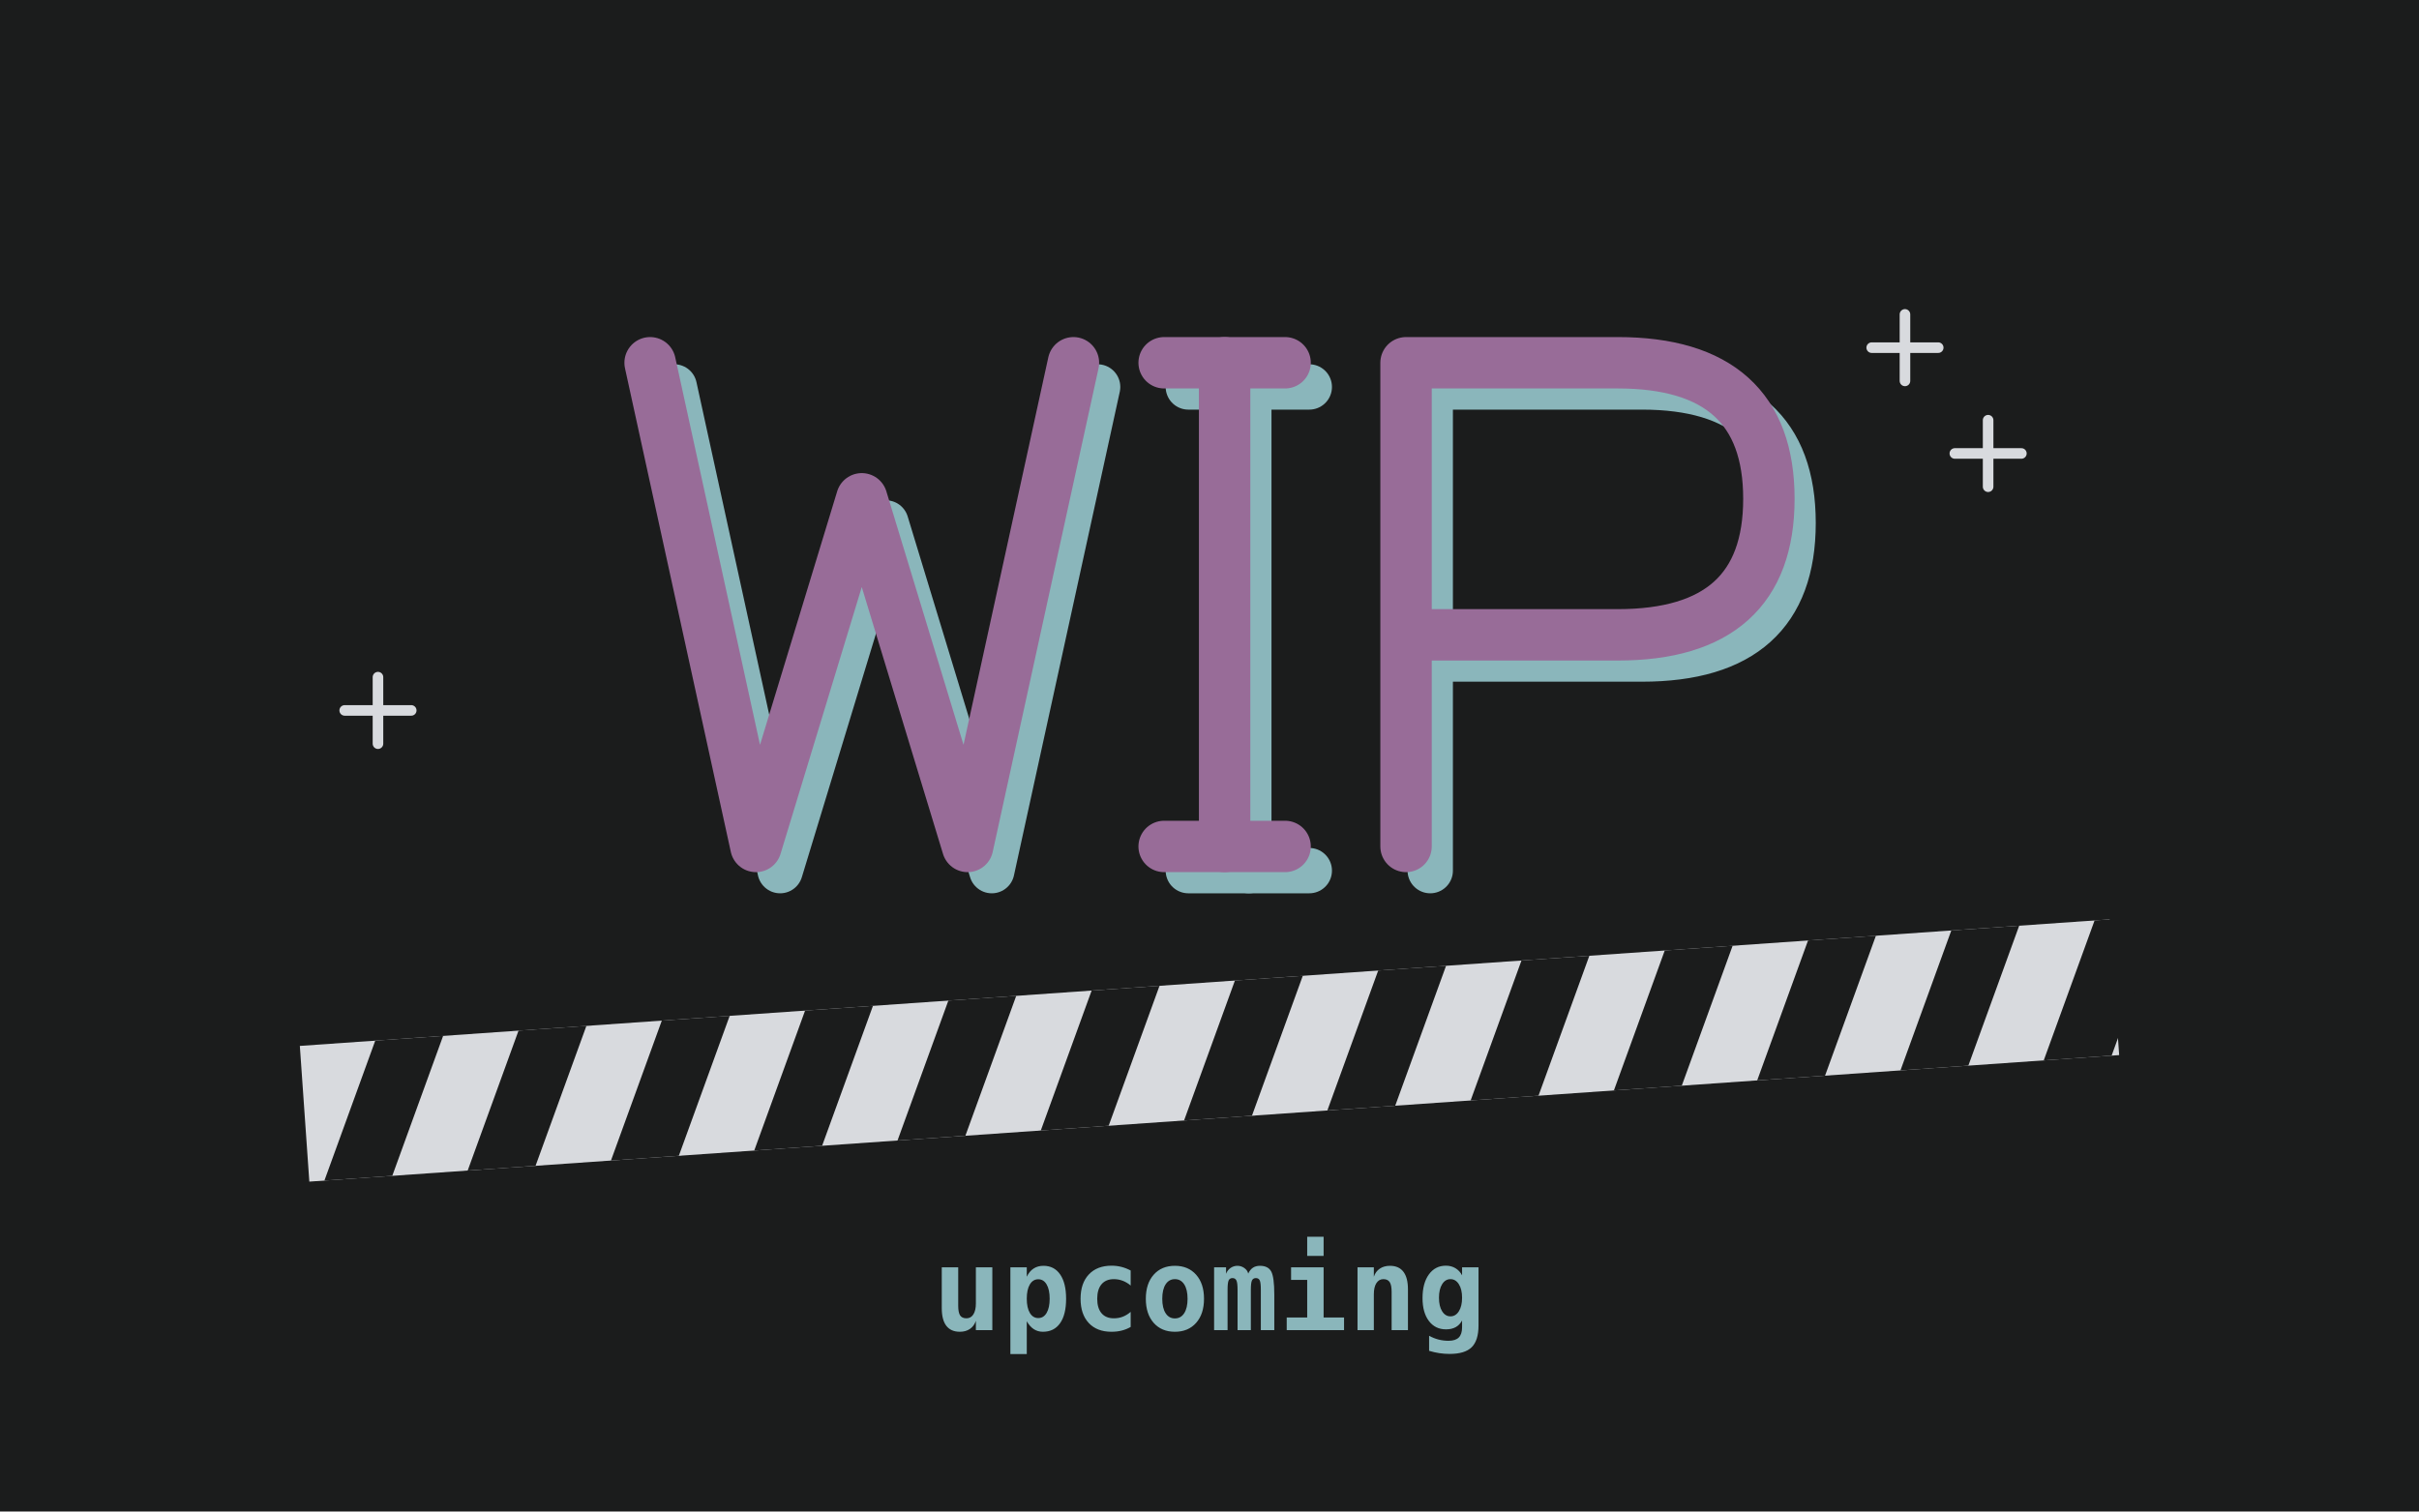
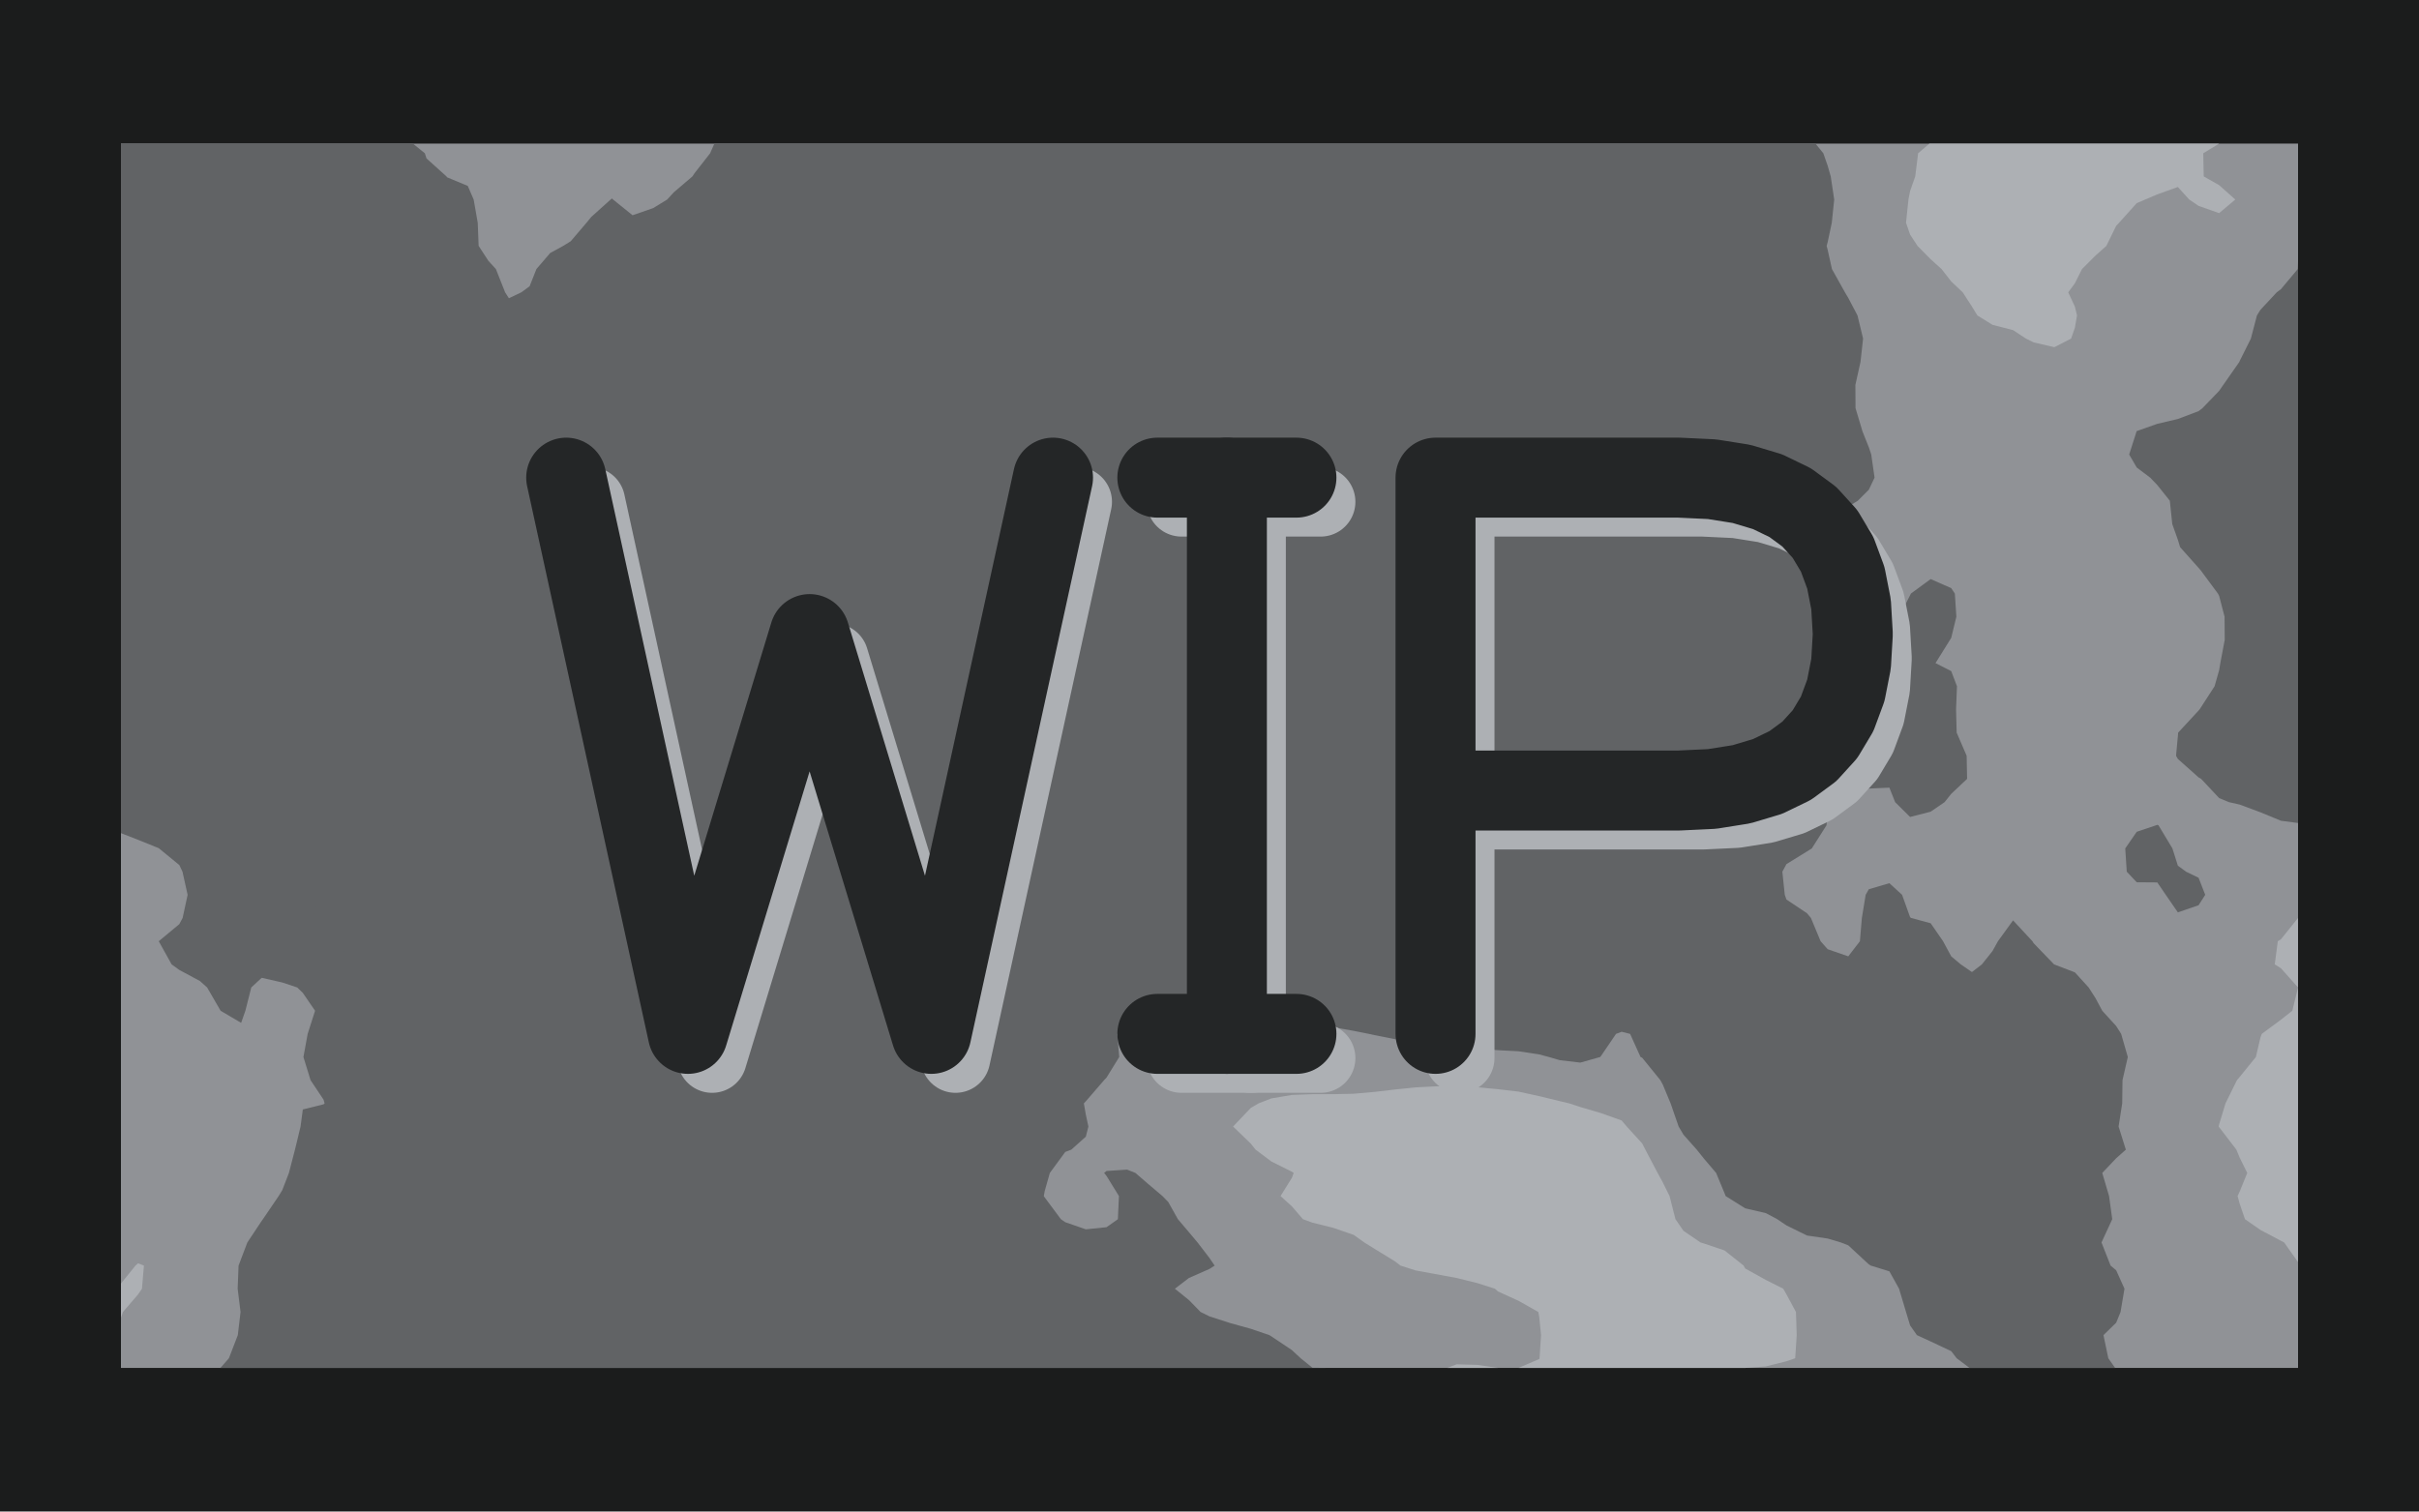
<svg xmlns="http://www.w3.org/2000/svg" viewBox="0 0 1600 1000">
  <rect x="0" y="0" width="1600" height="1000" fill="#1B1C1C" />
-   <g id="eco" transform="translate(106 16)">
-     <path d="M340 240 L410 560 L480 330 L550 560 L620 240" fill="none" stroke="#8AB6BB" stroke-width="30" stroke-linecap="round" stroke-linejoin="round" />
-     <path d="M720 240 L720 560" fill="none" stroke="#8AB6BB" stroke-width="30" stroke-linecap="round" stroke-linejoin="round" />
-     <path d="M680 240 L760 240" fill="none" stroke="#8AB6BB" stroke-width="30" stroke-linecap="round" stroke-linejoin="round" />
-     <path d="M680 560 L760 560" fill="none" stroke="#8AB6BB" stroke-width="30" stroke-linecap="round" stroke-linejoin="round" />
-     <path d="M840 560 L840 240 L980 240 Q1080 240 1080 330 Q1080 420 980 420 L840 420" fill="none" stroke="#8AB6BB" stroke-width="30" stroke-linecap="round" stroke-linejoin="round" />
+   <rect id="carta" x="80" y="95" width="1440" height="810" fill="#909296" />
+   <g id="camo">
+     <path d="M80.0 95.0 L80.0 95.0 L80.0 101.4 L80.0 116.7 L80.0 132.0 L80.0 147.4 L80.0 162.7 L80.0 178.0 L80.0 193.4 L80.0 208.7 L80.0 224.0 L80.0 239.4 L80.0 254.7 L80.0 270.0 L80.0 285.4 L80.0 300.7 L80.0 316.0 L80.0 331.3 L80.0 346.7 L80.0 362.0 L80.0 377.3 L80.0 392.7 L80.0 408.0 L80.0 423.3 L80.0 438.7 L80.0 454.0 L80.0 469.3 L80.0 484.7 L80.0 500.0 L80.0 515.3 L80.0 530.7 L80.0 537.3 L80.0 545.2 L80.0 546.0 L80.0 551.2 L91.3 555.6 L104.9 561.1 L105.2 561.3 L118.6 572.3 L120.7 576.7 L124.1 592.0 L120.8 607.3 L118.6 611.4 L105.0 622.7 L113.5 638.0 L118.6 641.7 L132.2 649.0 L137.0 653.3 L145.8 668.5 L145.9 668.7 L159.5 676.7 L162.3 668.7 L166.2 653.3 L173.1 646.9 L186.7 650.0 L196.6 653.3 L200.3 656.9 L208.4 668.7 L203.5 684.0 L200.7 699.3 L205.4 714.6 L214.0 727.5 L214.7 730.0 L214.0 730.6 L200.3 734.0 L198.8 745.3 L195.1 760.6 L191.1 776.0 L186.7 787.4 L184.3 791.3 L173.9 806.6 L173.1 807.7 L163.6 822.0 L159.5 832.8 L157.8 837.3 L157.2 852.6 L159.1 868.0 L157.3 883.3 L151.4 898.6 L145.8 905.0 L140.4 905.0 L145.8 905.0 L159.5 905.0 L173.1 905.0 L186.7 905.0 L200.3 905.0 L214.0 905.0 L227.6 905.0 L241.2 905.0 L254.9 905.0 L268.5 905.0 L282.1 905.0 L295.7 905.0 L309.4 905.0 L323.0 905.0 L336.6 905.0 L350.3 905.0 L363.9 905.0 L377.5 905.0 L391.1 905.0 L404.8 905.0 L418.4 905.0 L432.0 905.0 L445.7 905.0 L459.3 905.0 L472.9 905.0 L486.5 905.0 L500.2 905.0 L513.8 905.0 L527.4 905.0 L541.1 905.0 L554.7 905.0 L568.3 905.0 L581.9 905.0 L595.6 905.0 L609.2 905.0 L622.8 905.0 L636.5 905.0 L650.1 905.0 L663.7 905.0 L677.3 905.0 L691.0 905.0 L704.6 905.0 L718.2 905.0 L731.9 905.0 L745.5 905.0 L759.1 905.0 L772.7 905.0 L786.4 905.0 L800.0 905.0 L813.6 905.0 L827.3 905.0 L840.9 905.0 L854.5 905.0 L868.1 905.0 L878.6 905.0 L868.1 904.9 L860.3 898.6 L854.5 893.2 L840.9 884.1 L839.6 883.3 L827.3 879.1 L813.6 875.3 L800.0 870.9 L794.1 868.0 L786.4 860.1 L777.1 852.6 L786.4 845.5 L800.0 839.5 L803.4 837.3 L800.0 832.3 L792.1 822.0 L786.4 815.2 L779.1 806.6 L772.7 795.2 L768.9 791.3 L759.1 783.0 L751.0 776.0 L745.5 773.8 L731.9 774.7 L730.3 776.0 L731.9 778.0 L740.1 791.3 L739.4 806.6 L731.9 811.9 L718.2 813.3 L704.6 808.6 L701.7 806.6 L691.0 792.2 L690.4 791.3 L691.0 788.0 L694.4 776.0 L704.6 762.1 L708.6 760.6 L718.2 752.0 L719.9 745.3 L718.2 737.4 L716.9 730.0 L718.2 728.6 L730.3 714.6 L731.9 712.9 L740.3 699.3 L739.0 684.0 L745.5 678.7 L759.1 675.8 L772.7 674.2 L786.4 670.0 L788.7 668.7 L800.0 662.6 L813.6 661.9 L827.3 664.6 L840.9 668.3 L842.0 668.7 L854.5 672.9 L868.1 676.6 L881.8 679.6 L895.4 682.0 L905.4 684.0 L909.0 684.8 L922.7 687.5 L936.3 689.7 L949.9 691.2 L963.5 692.4 L977.2 693.7 L990.8 694.8 L1004.4 695.5 L1018.1 697.6 L1024.5 699.3 L1031.7 701.4 L1045.3 703.0 L1058.4 699.3 L1058.9 698.7 L1068.9 684.0 L1072.6 682.6 L1078.2 684.0 L1085.1 699.3 L1086.2 699.8 L1098.2 714.6 L1099.8 717.5 L1105.0 730.0 L1110.3 745.3 L1113.5 750.7 L1122.3 760.6 L1127.1 766.6 L1135.1 776.0 L1140.7 789.5 L1141.4 791.3 L1154.3 799.4 L1168.0 802.6 L1175.5 806.6 L1181.6 810.7 L1195.2 817.4 L1208.9 819.4 L1217.6 822.0 L1222.5 823.9 L1236.1 836.5 L1237.4 837.3 L1249.7 841.1 L1256.1 852.6 L1260.7 868.0 L1263.4 876.9 L1267.9 883.3 L1277.0 887.5 L1290.6 893.9 L1294.2 898.6 L1302.7 905.0 L1304.3 905.0 L1317.9 905.0 L1331.5 905.0 L1345.1 905.0 L1358.8 905.0 L1372.4 905.0 L1386.0 905.0 L1399.0 905.0 L1394.5 898.6 L1391.3 883.3 L1399.7 875.1 L1402.6 868.0 L1405.2 852.6 L1399.7 840.4 L1396.0 837.3 L1390.0 822.0 L1397.1 806.6 L1395.0 791.3 L1390.5 776.0 L1399.7 766.3 L1406.1 760.6 L1401.3 745.3 L1403.7 730.0 L1403.9 714.6 L1407.4 699.3 L1403.0 684.0 L1399.7 678.8 L1390.5 668.7 L1386.0 660.3 L1381.5 653.3 L1372.4 643.3 L1358.8 638.1 L1358.6 638.0 L1345.1 624.0 L1344.3 622.7 L1331.5 608.9 L1321.5 622.7 L1317.9 629.2 L1310.9 638.0 L1304.3 643.1 L1296.9 638.0 L1290.6 632.7 L1285.2 622.7 L1277.0 610.8 L1264.0 607.3 L1263.4 606.8 L1258.1 592.0 L1249.7 584.3 L1236.1 588.3 L1234.0 592.0 L1231.5 607.3 L1230.2 622.7 L1222.5 632.7 L1208.9 628.0 L1204.2 622.7 L1197.8 607.3 L1195.2 604.2 L1181.6 595.1 L1180.5 592.0 L1178.9 576.7 L1181.6 571.7 L1195.2 563.3 L1198.4 561.3 L1208.1 546.0 L1208.9 539.0 L1212.7 530.7 L1222.5 525.1 L1236.1 521.7 L1249.7 521.1 L1253.5 530.7 L1263.4 540.5 L1277.0 537.0 L1286.2 530.7 L1290.6 525.2 L1301.1 515.3 L1300.8 500.0 L1294.2 484.7 L1293.8 469.3 L1294.4 454.0 L1290.6 444.0 L1280.2 438.7 L1289.8 423.3 L1290.6 422.0 L1294.0 408.0 L1293.0 392.7 L1290.6 389.1 L1277.0 383.1 L1263.9 392.7 L1263.4 393.8 L1256.1 408.0 L1249.7 413.3 L1243.4 408.0 L1239.6 392.7 L1236.1 386.9 L1222.9 377.3 L1222.5 377.1 L1208.9 362.4 L1208.7 362.0 L1208.9 361.1 L1212.1 346.7 L1222.5 335.1 L1228.8 331.3 L1236.1 324.0 L1239.9 316.0 L1237.7 300.7 L1236.1 295.9 L1231.9 285.4 L1227.3 270.0 L1227.2 254.7 L1230.6 239.4 L1232.3 224.0 L1228.6 208.7 L1222.5 197.1 L1220.3 193.4 L1211.7 178.0 L1208.9 165.4 L1208.2 162.7 L1208.9 160.1 L1211.6 147.4 L1213.2 132.0 L1210.9 116.7 L1208.9 109.7 L1206.0 101.4 L1200.8 95.0 L1195.2 95.0 L1181.6 95.0 L1168.0 95.0 L1154.3 95.0 L1140.7 95.0 L1127.1 95.0 L1113.5 95.0 L1099.8 95.0 L1086.2 95.0 L1072.6 95.0 L1058.9 95.0 L1045.3 95.0 L1031.7 95.0 L1018.1 95.0 L1004.4 95.0 L990.8 95.0 L977.2 95.0 L963.5 95.0 L949.9 95.0 L936.3 95.0 L922.7 95.0 L909.0 95.0 L895.4 95.0 L881.8 95.0 L868.1 95.0 L854.5 95.0 L840.9 95.0 L827.3 95.0 L813.6 95.0 L800.0 95.0 L786.4 95.0 L772.7 95.0 L759.1 95.0 L745.5 95.0 L731.9 95.0 L718.2 95.0 L704.6 95.0 L691.0 95.0 L677.3 95.0 L663.7 95.0 L650.1 95.0 L636.5 95.0 L622.8 95.0 L609.2 95.0 L595.6 95.0 L581.9 95.0 L568.3 95.0 L554.7 95.0 L541.1 95.0 L527.4 95.0 L513.8 95.0 L500.2 95.0 L486.5 95.0 L472.9 95.0 L472.5 95.0 L469.7 101.4 L459.3 114.7 L458.0 116.7 L445.7 127.2 L441.3 132.0 L432.0 137.7 L418.4 142.4 L405.5 132.0 L404.8 131.3 L403.9 132.0 L391.1 143.5 L387.9 147.4 L377.5 159.6 L372.5 162.7 L363.9 167.4 L354.8 178.0 L350.3 189.4 L344.8 193.4 L336.6 197.3 L334.1 193.4 L328.0 178.0 L323.0 172.5 L316.6 162.7 L316.0 147.4 L313.3 132.0 L309.4 123.0 L295.7 117.3 L295.3 116.7 L282.1 104.8 L281.0 101.4 L273.1 95.0 L268.5 95.0 L254.9 95.0 L241.2 95.0 L227.6 95.0 L214.0 95.0 L200.3 95.0 L186.7 95.0 L173.1 95.0 L159.5 95.0 L145.8 95.0 L132.2 95.0 L118.6 95.0 L104.9 95.0 L91.3 95.0 L80.0 95.0 L80.0 95.0 Z" fill="#616365" />
+     <path d="M1520.0 131.2 L1520.0 132.0 L1520.0 147.4 L1520.0 162.7 L1520.0 172.8 L1519.8 178.0 L1508.7 191.3 L1505.9 193.4 L1495.1 205.0 L1492.8 208.7 L1488.8 224.0 L1481.4 238.8 L1481.2 239.4 L1470.5 254.7 L1467.8 258.6 L1456.8 270.0 L1454.2 272.0 L1440.5 277.2 L1426.9 280.4 L1413.3 285.2 L1413.2 285.4 L1408.3 300.7 L1413.3 309.3 L1422.2 316.0 L1426.9 320.9 L1435.2 331.3 L1436.8 346.7 L1440.5 357.1 L1442.0 362.0 L1454.2 375.7 L1455.6 377.3 L1467.0 392.7 L1467.8 394.2 L1471.4 408.0 L1471.5 423.3 L1468.6 438.7 L1467.8 443.4 L1464.8 454.0 L1454.9 469.3 L1454.2 470.1 L1440.7 484.7 L1440.5 487.1 L1439.3 500.0 L1440.5 502.1 L1454.2 514.3 L1455.9 515.3 L1467.8 528.0 L1474.3 530.7 L1481.4 532.3 L1495.1 537.4 L1508.7 543.0 L1520.0 544.5 L1520.0 543.9 L1520.0 543.2 L1520.0 530.7 L1520.0 515.3 L1520.0 500.0 L1520.0 484.7 L1520.0 469.3 L1520.0 454.0 L1520.0 438.7 L1520.0 423.3 L1520.0 408.0 L1520.0 392.7 L1520.0 377.3 L1520.0 362.0 L1520.0 346.7 L1520.0 331.3 L1520.0 316.0 L1520.0 300.7 L1520.0 285.4 L1520.0 270.0 L1520.0 254.7 L1520.0 239.4 L1520.0 224.0 L1520.0 208.7 L1520.0 193.4 L1520.0 178.0 L1520.0 162.7 L1520.0 147.4 L1520.0 132.0 L1520.0 123.4 Z" fill="#616365" />
+     <path d="M1127.1 401.2 L1121.9 408.0 L1115.7 423.3 L1113.5 428.9 L1109.0 438.7 L1100.4 454.0 L1099.8 455.3 L1089.1 469.3 L1088.8 484.7 L1099.8 497.5 L1102.9 500.0 L1113.5 507.2 L1127.0 515.3 L1121.7 530.7 L1117.2 546.0 L1123.9 561.3 L1127.1 565.7 L1131.3 561.3 L1140.7 549.8 L1142.0 546.0 L1144.2 530.7 L1152.7 515.3 L1154.3 514.2 L1168.0 515.0 L1168.4 515.3 L1181.6 518.2 L1188.7 515.3 L1195.2 510.6 L1201.1 500.0 L1204.0 484.7 L1208.9 474.3 L1212.2 469.3 L1222.4 454.0 L1219.3 438.7 L1208.9 434.8 L1195.2 430.8 L1181.6 429.2 L1168.0 426.4 L1154.3 424.7 L1153.4 423.3 L1145.2 408.0 L1140.7 402.0 Z" fill="#616365" />
+     <path d="M295.7 471.6 L284.6 484.7 L282.1 486.1 L276.6 500.0 L274.4 515.3 L268.5 529.2 L266.2 530.7 L260.1 546.0 L268.5 551.3 L277.0 561.3 L282.1 566.1 L288.4 561.3 L292.0 546.0 L294.8 530.7 L295.7 525.7 L301.9 515.3 L301.5 500.0 L303.9 484.7 Z" fill="#616365" />
+     <path d="M350.3 477.4 L337.8 484.7 L336.6 485.3 L330.6 500.0 L327.2 515.3 L325.4 530.7 L323.0 545.2 L321.8 546.0 L312.9 561.3 L309.4 565.8 L304.3 576.7 L302.0 592.0 L302.7 607.3 L304.7 622.7 L295.9 638.0 L295.7 638.1 L288.7 653.3 L285.7 668.7 L282.1 680.7 L277.4 684.0 L271.9 699.3 L282.1 706.0 L289.5 714.6 L295.7 720.2 L301.0 730.0 L304.5 745.3 L309.4 756.4 L311.8 760.6 L317.6 776.0 L319.7 791.3 L323.0 800.1 L328.9 806.6 L335.2 822.0 L328.9 837.3 L323.0 842.8 L318.9 852.6 L320.2 868.0 L323.0 882.6 L328.8 868.0 L336.6 855.7 L338.0 852.6 L350.3 839.5 L356.4 837.3 L363.9 835.6 L377.5 832.3 L391.1 828.5 L397.8 822.0 L403.0 806.6 L404.8 799.1 L407.8 806.6 L415.3 822.0 L418.4 826.9 L432.0 833.1 L438.6 822.0 L441.0 806.6 L439.4 791.3 L443.1 776.0 L445.7 773.7 L459.3 765.3 L464.8 760.6 L463.5 745.3 L459.3 742.0 L445.7 730.5 L445.3 730.0 L440.7 714.6 L435.2 699.3 L432.6 684.0 L437.9 668.7 L439.1 653.3 L439.8 638.0 L441.9 622.7 L445.7 614.9 L453.5 607.3 L459.3 600.3 L461.0 592.0 L459.3 581.4 L456.6 576.7 L445.7 562.8 L444.9 561.3 L442.1 546.0 L432.0 533.0 L428.2 530.7 L418.4 521.7 L412.7 515.3 L404.8 507.4 L393.1 515.3 L391.1 515.7 L390.5 515.3 L377.5 504.4 L373.7 500.0 L366.6 484.7 L363.9 482.2 Z" fill="#616365" />
+     <path d="M1426.9 545.7 L1426.1 546.0 L1413.3 550.3 L1405.7 561.3 L1406.7 576.7 L1413.3 583.7 L1426.9 583.8 L1432.5 592.0 L1440.5 603.6 L1454.2 598.9 L1458.6 592.0 L1454.2 580.7 L1445.9 576.7 L1440.5 572.7 L1436.9 561.3 L1427.7 546.0 Z" fill="#616365" />
+     <path d="M214.0 587.4 L210.9 592.0 L206.8 607.3 L207.8 622.7 L214.0 635.6 L215.7 638.0 L214.5 653.3 L218.7 668.7 L227.6 674.0 L239.5 668.7 L241.2 667.4 L245.0 653.3 L243.6 638.0 L241.2 636.3 L227.6 629.3 L221.0 622.7 L220.8 607.3 L218.1 592.0 Z" fill="#616365" />
+     <path d="M1277.0 95.0 L1276.2 95.0 L1268.7 101.4 L1266.8 116.7 L1263.4 126.4 L1262.3 132.0 L1260.7 147.4 L1263.4 155.2 L1268.3 162.7 L1277.0 171.5 L1284.2 178.0 L1290.6 186.2 L1298.2 193.4 L1304.3 202.8 L1307.9 208.7 L1317.9 214.9 L1331.5 218.4 L1340.0 224.0 L1345.1 226.5 L1358.8 229.7 L1369.9 224.0 L1372.4 216.8 L1373.8 208.7 L1372.4 202.9 L1368.0 193.4 L1372.4 187.4 L1377.1 178.0 L1386.0 169.1 L1393.2 162.7 L1399.7 149.4 L1401.6 147.4 L1413.3 134.4 L1418.9 132.0 L1426.9 128.6 L1440.5 123.7 L1448.0 132.0 L1454.2 136.2 L1467.8 141.0 L1478.5 132.0 L1467.8 122.5 L1457.6 116.7 L1457.3 101.4 L1467.8 95.0 L1481.4 95.0 L1489.9 95.0 L1481.4 95.0 L1467.8 95.0 L1454.2 95.0 L1440.5 95.0 L1426.9 95.0 L1413.3 95.0 L1399.7 95.0 L1386.0 95.0 L1372.4 95.0 L1358.8 95.0 L1345.1 95.0 L1331.5 95.0 L1317.9 95.0 L1304.3 95.0 L1290.6 95.0 Z" fill="#ADB0B4" />
+     <path d="M1520.0 606.0 L1520.0 607.3 L1508.7 621.4 L1506.6 622.7 L1504.6 638.0 L1508.7 640.6 L1520.0 653.3 L1516.2 668.7 L1508.7 674.6 L1496.0 684.0 L1495.1 686.5 L1492.1 699.3 L1481.4 712.5 L1479.6 714.6 L1472.0 730.0 L1467.8 743.9 L1467.5 745.3 L1467.8 745.7 L1479.2 760.6 L1481.4 765.9 L1486.4 776.0 L1481.4 788.3 L1480.0 791.3 L1481.4 796.4 L1484.9 806.6 L1495.1 813.7 L1508.7 820.9 L1510.8 822.0 L1520.0 835.0 L1520.0 837.3 L1520.0 848.0 L1520.0 852.6 L1520.0 867.6 L1520.0 852.6 L1520.0 837.3 L1520.0 822.0 L1520.0 806.6 L1520.0 791.3 L1520.0 776.0 L1520.0 760.6 L1520.0 745.3 L1520.0 730.0 L1520.0 714.6 L1520.0 699.3 L1520.0 684.0 L1520.0 668.7 L1520.0 653.3 L1520.0 638.0 L1520.0 629.1 L1520.0 622.7 L1520.0 610.1 L1520.0 607.3 Z" fill="#ADB0B4" />
+     <path d="M840.9 726.7 L832.4 730.0 L827.3 733.0 L815.6 745.3 L827.3 756.6 L830.5 760.6 L840.9 768.4 L854.5 775.2 L855.7 776.0 L854.5 779.2 L847.0 791.3 L854.5 798.1 L861.8 806.6 L868.1 808.9 L881.8 812.3 L895.4 817.0 L902.4 822.0 L909.0 826.1 L922.7 834.5 L926.3 837.3 L936.3 840.5 L949.9 843.0 L963.5 845.5 L977.2 848.9 L988.8 852.6 L990.8 854.4 L1004.4 860.6 L1017.5 868.0 L1018.1 871.3 L1019.3 883.3 L1018.3 898.6 L1018.1 899.1 L1004.4 905.0 L990.8 905.0 L977.2 903.0 L963.5 902.6 L957.3 905.0 L963.5 905.0 L977.2 905.0 L990.8 905.0 L1004.4 905.0 L1018.1 905.0 L1031.7 905.0 L1045.3 905.0 L1058.9 905.0 L1072.6 905.0 L1086.2 905.0 L1099.8 905.0 L1113.5 905.0 L1113.7 905.0 L1127.1 905.0 L1140.7 905.0 L1154.3 905.0 L1168.0 904.0 L1181.6 900.6 L1187.4 898.6 L1188.4 883.3 L1187.9 868.0 L1181.6 856.3 L1179.5 852.6 L1168.0 846.8 L1154.3 839.2 L1153.3 837.3 L1140.7 827.3 L1127.1 822.7 L1124.8 822.0 L1113.5 814.3 L1108.2 806.6 L1104.3 791.3 L1099.8 782.2 L1096.4 776.0 L1088.3 760.6 L1086.2 756.5 L1076.0 745.3 L1072.6 741.3 L1058.9 736.4 L1045.3 732.4 L1038.0 730.0 L1031.7 728.5 L1018.1 725.2 L1004.4 722.2 L990.8 720.6 L977.2 719.3 L963.5 718.6 L949.9 718.7 L936.3 719.4 L922.7 720.8 L909.0 722.4 L895.4 723.6 L881.8 723.9 L868.1 723.9 L854.5 724.4 Z" fill="#ADB0B4" />
+     <path d="M91.3 835.8 L89.6 837.3 L80.0 849.2 L80.0 852.6 L80.0 858.4 L80.0 864.2 L80.0 868.0 L80.0 883.3 L80.0 898.6 L80.0 905.0 L80.0 905.0 L80.0 905.0 L80.0 898.6 L80.0 893.5 L80.0 883.3 L80.0 871.8 L81.3 868.0 L91.3 856.4 L93.9 852.6 L95.2 837.3 Z" fill="#ADB0B4" />
  </g>
-   <g id="wip" transform="translate(90 0)">
-     <path d="M340 240 L410 560 L480 330 L550 560 L620 240" fill="none" stroke="#986C98" stroke-width="34" stroke-linecap="round" stroke-linejoin="round" />
-     <path d="M720 240 L720 560" fill="none" stroke="#986C98" stroke-width="34" stroke-linecap="round" stroke-linejoin="round" />
-     <path d="M680 240 L760 240" fill="none" stroke="#986C98" stroke-width="34" stroke-linecap="round" stroke-linejoin="round" />
-     <path d="M680 560 L760 560" fill="none" stroke="#986C98" stroke-width="34" stroke-linecap="round" stroke-linejoin="round" />
-     <path d="M840 560 L840 240 L980 240 Q1080 240 1080 330 Q1080 420 980 420 L840 420" fill="none" stroke="#986C98" stroke-width="34" stroke-linecap="round" stroke-linejoin="round" />
+   <g id="eco" transform="translate(-0.5 56.0) scale(1.15)">
+     <path d="M340.0 240.0 L410.0 560.0 L480.0 330.0 L550.0 560.0 L620.0 240.0" fill="none" stroke="#ADB0B4" stroke-width="40" stroke-linecap="round" stroke-linejoin="round" />
+     <path d="M720.0 240.0 L720.0 560.0" fill="none" stroke="#ADB0B4" stroke-width="40" stroke-linecap="round" stroke-linejoin="round" />
+     <path d="M680.0 240.0 L760.0 240.0" fill="none" stroke="#ADB0B4" stroke-width="40" stroke-linecap="round" stroke-linejoin="round" />
+     <path d="M680.0 560.0 L760.0 560.0" fill="none" stroke="#ADB0B4" stroke-width="40" stroke-linecap="round" stroke-linejoin="round" />
+     <path d="M840.0 560.0 L840.0 240.0 L980.0 240.0 L999.0 240.9 L1016.0 243.6 L1031.0 248.1 L1044.0 254.4 L1055.0 262.5 L1064.0 272.4 L1071.0 284.1 L1076.0 297.6 L1079.0 312.9 L1080.0 330.0 L1079.0 347.1 L1076.0 362.4 L1071.0 375.9 L1064.0 387.6 L1055.0 397.5 L1044.0 405.6 L1031.0 411.9 L1016.0 416.4 L999.0 419.1 L980.0 420.0 L840.0 420.0" fill="none" stroke="#ADB0B4" stroke-width="40" stroke-linecap="round" stroke-linejoin="round" />
  </g>
-   <path d="M1238 230 L1282 230 M1260 208 L1260 252" stroke="#D8DADE" stroke-width="7" stroke-linecap="round" fill="none" />
-   <path d="M1293 300 L1337 300 M1315 278 L1315 322" stroke="#D8DADE" stroke-width="7" stroke-linecap="round" fill="none" />
-   <path d="M228 470 L272 470 M250 448 L250 492" stroke="#D8DADE" stroke-width="7" stroke-linecap="round" fill="none" />
-   <g id="cinta" transform="rotate(-4 800 695)">
-     <rect x="200" y="650" width="1200" height="90" fill="#D8DADE" />
-     <polygon points="250,650 295,650 255,740 210,740" fill="#1B1C1C" />
-     <polygon points="345,650 390,650 350,740 305,740" fill="#1B1C1C" />
-     <polygon points="440,650 485,650 445,740 400,740" fill="#1B1C1C" />
-     <polygon points="535,650 580,650 540,740 495,740" fill="#1B1C1C" />
-     <polygon points="630,650 675,650 635,740 590,740" fill="#1B1C1C" />
-     <polygon points="725,650 770,650 730,740 685,740" fill="#1B1C1C" />
-     <polygon points="820,650 865,650 825,740 780,740" fill="#1B1C1C" />
-     <polygon points="915,650 960,650 920,740 875,740" fill="#1B1C1C" />
-     <polygon points="1010,650 1055,650 1015,740 970,740" fill="#1B1C1C" />
-     <polygon points="1105,650 1150,650 1110,740 1065,740" fill="#1B1C1C" />
-     <polygon points="1200,650 1245,650 1205,740 1160,740" fill="#1B1C1C" />
-     <polygon points="1295,650 1340,650 1300,740 1255,740" fill="#1B1C1C" />
-     <polygon points="1390,650 1435,650 1395,740 1350,740" fill="#1B1C1C" />
+   <g id="wip" transform="translate(-16.5 40.0) scale(1.15)">
+     <path d="M340.0 240.0 L410.0 560.0 L480.0 330.0 L550.0 560.0 L620.0 240.0" fill="none" stroke="#242627" stroke-width="46" stroke-linecap="round" stroke-linejoin="round" />
+     <path d="M720.0 240.0 L720.0 560.0" fill="none" stroke="#242627" stroke-width="46" stroke-linecap="round" stroke-linejoin="round" />
+     <path d="M680.0 240.0 L760.0 240.0" fill="none" stroke="#242627" stroke-width="46" stroke-linecap="round" stroke-linejoin="round" />
+     <path d="M680.0 560.0 L760.0 560.0" fill="none" stroke="#242627" stroke-width="46" stroke-linecap="round" stroke-linejoin="round" />
+     <path d="M840.0 560.0 L840.0 240.0 L980.0 240.0 L999.0 240.9 L1016.0 243.6 L1031.0 248.1 L1044.0 254.4 L1055.0 262.5 L1064.0 272.4 L1071.0 284.1 L1076.0 297.6 L1079.0 312.9 L1080.0 330.0 L1079.0 347.1 L1076.0 362.4 L1071.0 375.9 L1064.0 387.6 L1055.0 397.5 L1044.0 405.6 L1031.0 411.9 L1016.0 416.4 L999.0 419.1 L980.0 420.0 L840.0 420.0" fill="none" stroke="#242627" stroke-width="46" stroke-linecap="round" stroke-linejoin="round" />
  </g>
-   <text x="800" y="880" font-family="Inconsolata" font-weight="700" font-size="76" text-anchor="middle" fill="#8AB6BB">upcoming</text>
</svg>
